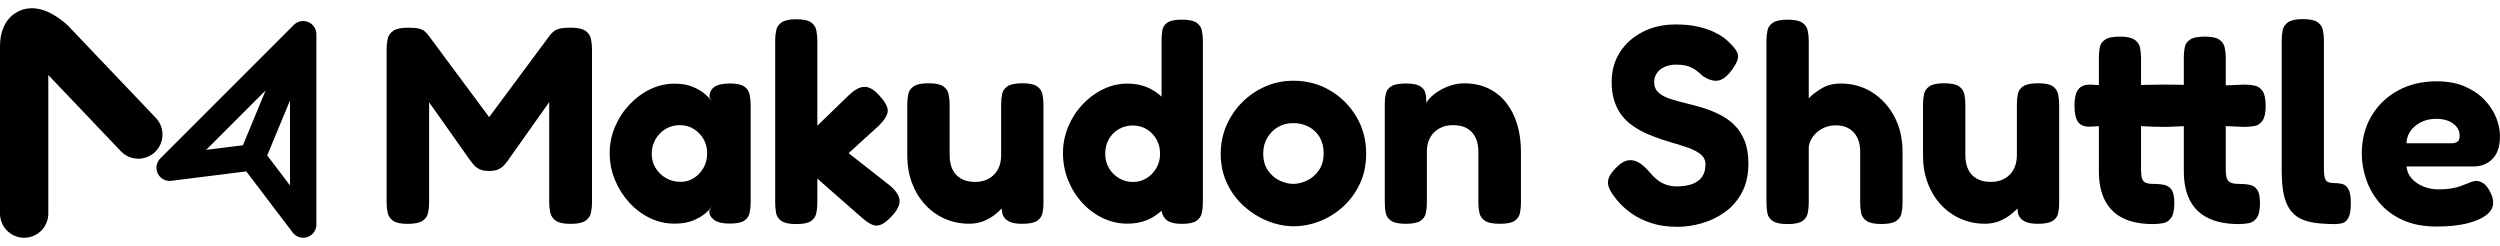
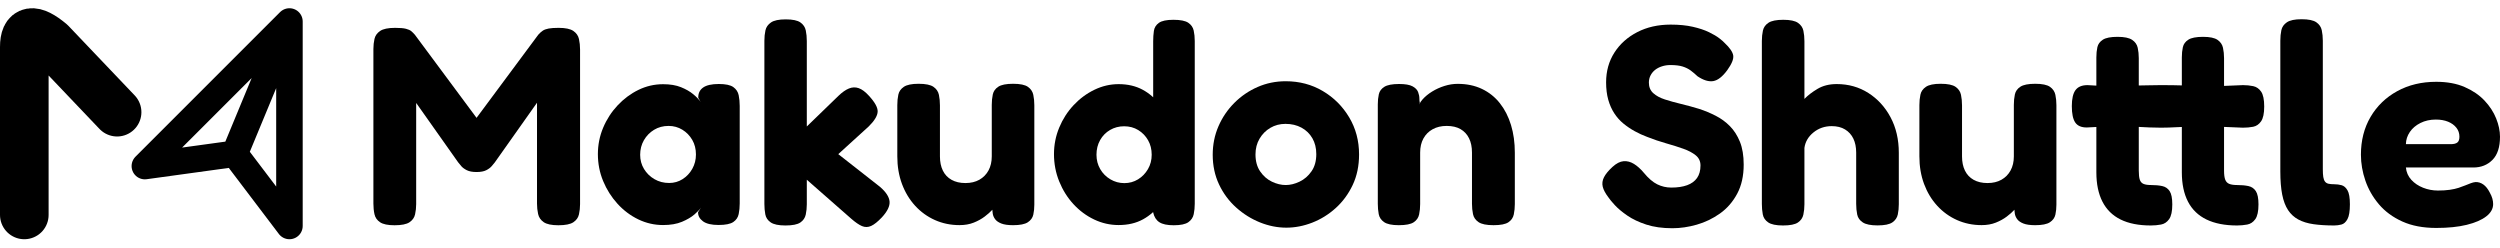
- <svg xmlns="http://www.w3.org/2000/svg" viewBox="0 0 569.288 56" fill="currentColor" role="img" aria-labelledby="title desc">
-   <g transform="translate(-14.5 -23.3636)">
-     <g fill="none" stroke="currentColor" stroke-linecap="round" stroke-linejoin="round">
-       <path d="M20 72 V34 Q20 28 26 33 L46 54" stroke-width="11" />
-       <path d="M53.13 61.56 L83.54 31.15 V74.5 L71.92 59.20 Z M83.54 31.15 L71.92 59.20" stroke-width="6" />
+ <svg xmlns="http://www.w3.org/2000/svg" viewBox="0 0 565.748 56" fill="currentColor" role="img" aria-labelledby="title desc">
+   <g transform="translate(-15.75 -22)">
+     <g transform="translate(1.25 -1.36365)" fill="none" stroke="currentColor" stroke-linecap="round" stroke-linejoin="round">
+       <path d="M20 72 V34 Q20 28 26 33 L41 48.75" stroke-width="11" />
+       <path d="M47.28 60.947 L80 28.227 V74.5 L67.605 58.152 Z M80 28.227 L67.605 58.152" stroke-width="6" />
    </g>
  </g>
-   <g transform="translate(88.04 4.352)">
+   <g transform="translate(84.5 4.352)">
    <g transform="translate(-2.672 46.064) scale(0.064 -0.064)">
      <path transform="translate(0 0)" d="M116.5 -8.75Q81.25 -8.75 65.375 1.875Q49.5 12.5 45.625 30.0Q41.75 47.5 41.75 68V614.5Q41.75 633.5 45.625 650.375Q49.5 667.25 65.5 678.25Q81.5 689.25 118.5 689.25Q144.25 689.25 156.875 686.0Q169.5 682.75 175.75 677.5Q182 672.25 188.5 664.75L413.75 361.25H399.25L624.75 665Q633.25 674.5 641.0 679.5Q648.75 684.5 661.5 686.875Q674.25 689.25 696.75 689.25Q733 689.25 748.875 678.25Q764.75 667.25 768.625 649.75Q772.5 632.25 772.5 612.5V66Q772.5 47.25 768.625 29.875Q764.75 12.5 748.75 1.875Q732.75 -8.75 695.75 -8.75Q659.75 -8.75 643.875 2.25Q628 13.25 624.125 31.125Q620.25 49 620.25 68V424.5L471 213.5Q467.25 208.75 460.25 200.5Q453.25 192.25 440.75 185.875Q428.25 179.5 406.5 179.5Q384.75 179.5 372.125 185.875Q359.5 192.25 352.625 200.125Q345.75 208 341.25 214L193 423.75V66Q193 47.25 189.125 29.875Q185.25 12.5 169.375 1.875Q153.5 -8.75 116.5 -8.75Z" />
      <path transform="translate(813 0)" d="M449 -7.75Q411.75 -7.75 394.125 5.25Q376.5 18.25 376.75 37.25L387.25 54Q380.75 44 364.0 29.5Q347.25 15 319.875 3.5Q292.5 -8 253 -8Q207 -8 165.5 12.0Q124 32 91.875 67.25Q59.75 102.5 41.125 147.5Q22.5 192.5 22.5 242.75Q22.5 291.75 41.125 336.125Q59.75 380.5 92.375 415.25Q125 450 166.125 470.0Q207.25 490 253 490Q290.25 490 316.25 479.5Q342.25 469 359.5 454.75Q376.75 440.5 385.75 427.5L377.5 441.75Q376.75 465.5 394.5 478.125Q412.25 490.75 450 490.75Q486.25 490.75 501.5 479.75Q516.75 468.75 520.375 451.0Q524 433.25 524 413.25V68Q524 48.5 520.375 30.875Q516.75 13.25 501.375 2.75Q486 -7.75 449 -7.75ZM274.5 140.75Q300.75 140.75 322.125 154.375Q343.5 168 356.375 190.875Q369.25 213.75 369.25 241.5Q369.25 270.75 356.125 293.25Q343 315.75 321.125 329.125Q299.25 342.5 272.5 342.5Q243.75 342.5 221.125 328.75Q198.5 315 185.25 292.0Q172 269 172 240.25Q172 212.75 185.625 190.25Q199.25 167.75 222.5 154.25Q245.75 140.75 274.5 140.75Z" />
      <path transform="translate(1380 0)" d="M453.5 126.75Q484.75 99.5 486.875 75.25Q489 51 459.75 19.25Q437.75 -4 421.5 -11.25Q405.25 -18.5 389.25 -11.625Q373.25 -4.75 351.5 14.25L194.25 152.25V65.5Q194.25 46.25 190.5 28.875Q186.75 11.5 171.375 1.0Q156 -9.5 118.75 -9.5Q82.5 -9.5 66.625 1.375Q50.75 12.25 47.5 29.75Q44.25 47.25 44.25 66.5V643.5Q44.25 663.5 48.0 680.5Q51.75 697.5 67.625 708.375Q83.5 719.25 119.75 719.25Q156.25 719.25 171.625 708.375Q187 697.5 190.625 680.125Q194.25 662.75 194.25 642.5V340.5L306 448.75Q325.75 467.75 343.25 474.875Q360.75 482 377.875 476.0Q395 470 414 449Q446 414.25 444.75 392.5Q443.5 370.75 413.5 341L305.5 242.75Z" />
      <path transform="translate(1858 0)" d="M256.25 -8.25Q209.5 -8.25 169.375 9.625Q129.25 27.5 99.25 60.25Q69.25 93 52.75 137.375Q36.25 181.75 36.25 235V416Q36.25 436 39.875 453.0Q43.5 470 59.375 480.75Q75.25 491.5 111.5 491.5Q148.75 491.5 164.25 480.625Q179.75 469.75 183.375 452.375Q187 435 187 415V234.75Q187 205.5 197.375 184.375Q207.75 163.25 228.125 151.875Q248.5 140.5 277 140.5Q305.75 140.5 326.5 152.25Q347.25 164 358.75 185.125Q370.25 206.25 370.25 234.75V416.75Q370.25 436.75 373.875 453.75Q377.5 470.75 393.375 481.125Q409.25 491.5 445.75 491.5Q482.75 491.5 498.125 480.625Q513.5 469.75 517.125 452.375Q520.75 435 520.75 415.75V64Q520.75 45.25 517.125 28.75Q513.5 12.25 497.75 1.875Q482 -8.5 445.5 -8.5Q419 -8.5 403.875 -2.5Q388.75 3.5 382.0 12.875Q375.25 22.25 373.75 32.125Q372.25 42 372.25 49.75L385 60.75Q381.75 56.5 371.75 45.5Q361.75 34.5 345.25 22.0Q328.75 9.5 306.625 0.625Q284.5 -8.25 256.25 -8.25Z" />
      <path transform="translate(2422 0)" d="M254.75 -8Q209.5 -8 168.25 11.625Q127 31.25 95.125 65.875Q63.25 100.5 44.75 146.125Q26.25 191.75 26.25 242.75Q26.25 292 44.75 336.625Q63.25 381.25 95.5 415.75Q127.75 450.25 169.0 470.25Q210.25 490.25 254.75 490.25Q303 490.25 339.5 470.625Q376 451 400.75 416.75Q425.5 382.5 438.25 337.75Q451 293 451.75 243.5Q452.5 193.25 440.125 148.25Q427.75 103.25 403.0 68.0Q378.25 32.75 341.375 12.375Q304.5 -8 254.75 -8ZM275 140.25Q301.75 140.25 323.5 153.625Q345.25 167 358.5 189.75Q371.75 212.5 371.75 240.5Q371.75 269.5 358.875 292.0Q346 314.5 324.125 327.875Q302.25 341.25 274.25 341.25Q247 341.25 224.625 328.25Q202.25 315.25 189.375 292.375Q176.5 269.5 176.5 240.5Q176.5 212.5 189.75 189.75Q203 167 225.75 153.625Q248.5 140.25 275 140.25ZM449.5 -8.75Q415.5 -8.75 398.875 2.0Q382.25 12.75 377 36.25V641.75Q377 661.25 379.5 678.625Q382 696 397.125 706.875Q412.25 717.75 448.5 717.75Q485.75 717.75 501.125 707.25Q516.5 696.75 520.25 679.75Q524 662.75 524 642.75V67.25Q524 48 520.375 30.5Q516.75 13 501.375 2.125Q486 -8.75 449.5 -8.75Z" />
      <path transform="translate(2989 0)" d="M280.75 -17.25Q233.75 -17.25 187.5 1.375Q141.25 20 103.25 54.125Q65.25 88.25 42.875 135.625Q20.5 183 20.5 240.5Q20.5 294.5 40.875 341.375Q61.25 388.25 97.0 424.0Q132.75 459.75 179.25 480.125Q225.75 500.5 278.75 500.5Q351 500.5 409.5 466.0Q468 431.5 503.0 372.875Q538 314.25 538 241.5Q538 181.25 515.375 133.5Q492.75 85.75 455.375 52.0Q418 18.25 372.375 0.5Q326.75 -17.25 280.75 -17.25ZM278.75 133.5Q302.75 133.5 327.75 145.5Q352.75 157.5 369.75 181.875Q386.75 206.25 386.75 242.75Q386.75 275 372.875 299.0Q359 323 334.375 336.375Q309.75 349.75 277.75 349.75Q248.25 349.75 224.375 335.75Q200.5 321.75 186.125 297.375Q171.75 273 171.75 241.75Q171.75 205.75 188.375 181.5Q205 157.25 229.75 145.375Q254.5 133.5 278.75 133.5Z" />
      <path transform="translate(3552 0)" d="M115.5 -8.5Q79.25 -8.5 63.5 2.375Q47.75 13.25 44.5 30.625Q41.25 48 41.25 67.25V419Q41.25 438 44.875 454.375Q48.5 470.75 64.375 480.75Q80.25 490.75 116.5 490.75Q149 490.75 164.125 482.5Q179.25 474.25 183.75 462.25Q188.25 450.25 188.25 439.625Q188.25 429 189.75 425L183.75 405.75Q186.25 421.25 199.625 436.375Q213 451.5 233.25 464.0Q253.5 476.5 277.0 483.875Q300.5 491.25 323.5 491.25Q371.75 491.25 409.375 473.375Q447 455.5 472.875 422.75Q498.75 390 512.25 345.625Q525.75 301.25 525.75 248V66.25Q525.75 47 522.125 29.625Q518.5 12.25 503.125 1.875Q487.75 -8.5 450.5 -8.5Q413.25 -8.5 397.375 2.375Q381.5 13.25 377.875 30.625Q374.25 48 374.25 67.25V248.25Q374.25 277.75 363.875 298.75Q353.5 319.75 333.875 331.125Q314.25 342.5 284.75 342.5Q256.25 342.5 235.125 330.75Q214 319 202.5 298.0Q191 277 191 248.25V66.25Q191 47 187.375 29.625Q183.75 12.25 168.25 1.875Q152.75 -8.5 115.5 -8.5Z" />
      <path transform="translate(4364 0)" d="M271 -19.25Q217.75 -19.25 178.25 -6.25Q138.75 6.75 111.5 25.5Q84.25 44.25 67.875 61.875Q51.5 79.5 45.5 88.75Q28.75 110.5 24.625 127.375Q20.5 144.25 29.0 161.0Q37.5 177.75 59 197.5Q79.5 216.25 98.25 217.75Q117 219.25 134.875 208.25Q152.75 197.25 169.75 177Q194 147.5 217.375 136.0Q240.75 124.5 267 124.5Q300 124.5 323.0 132.875Q346 141.25 358.125 158.5Q370.25 175.75 370.25 202.75Q370.25 224.75 353.625 238.375Q337 252 309.625 261.75Q282.25 271.5 248.625 281.0Q215 290.5 181.5 303.75Q159.25 312 137.875 323.75Q116.5 335.5 97.875 350.75Q79.25 366 65.5 387.0Q51.75 408 44.125 435.0Q36.5 462 36.5 496.75Q36.5 555.75 65.75 601.625Q95 647.5 146.625 674.125Q198.25 700.75 264.5 700.75Q309.5 700.75 343.25 693.0Q377 685.25 400.0 674.125Q423 663 436.625 652.5Q450.25 642 455.25 636.25Q483.25 610 486.0 591.375Q488.75 572.75 465 539.75Q439.5 505 415.25 501.0Q391 497 359.75 518Q348 529.25 335.875 538.25Q323.75 547.25 307.25 552.5Q290.75 557.75 263.5 557.75Q248.25 557.75 234.125 553.25Q220 548.75 209.875 540.75Q199.75 532.75 193.75 521.25Q187.75 509.75 187.75 495.75Q187.75 472.5 203.125 458.5Q218.5 444.5 244.25 436.125Q270 427.75 301.375 420.25Q332.75 412.75 365.5 402.75Q395.5 393 423.875 378.5Q452.25 364 474.25 341.75Q496.25 319.5 509.625 286.5Q523 253.5 523 205.75Q523 145.75 499.875 102.625Q476.75 59.5 439.0 32.75Q401.25 6 357.125 -6.625Q313 -19.25 271 -19.25Z" />
      <path transform="translate(4914 0)" d="M112 -9.5Q75.5 -9.5 59.625 1.375Q43.75 12.25 40.5 29.75Q37.25 47.25 37.25 66.5V642.75Q37.25 662.75 41.0 679.75Q44.75 696.75 60.625 707.25Q76.5 717.75 113 717.75Q149.5 717.75 165.0 706.875Q180.5 696 184.125 679.0Q187.75 662 187.75 641.75V438Q205.5 456.5 234.0 473.5Q262.5 490.5 302 490.5Q364.25 490.5 413.75 459.0Q463.25 427.5 492.375 372.875Q521.5 318.25 521.5 247.25V65.5Q521.5 46.25 517.875 29.25Q514.25 12.25 498.875 1.5Q483.5 -9.25 446.25 -9.25Q410.5 -9.25 394.25 1.25Q378 11.75 374.375 29.125Q370.75 46.5 370.75 67.25V248.25Q370.75 277 360.75 297.625Q350.75 318.25 331.5 330.0Q312.25 341.75 284.25 341.75Q247.25 341.75 219.75 319.5Q192.25 297.25 187.75 264.75V65.5Q187.75 46.25 184.0 28.875Q180.25 11.5 164.75 1.0Q149.25 -9.5 112 -9.5Z" />
      <path transform="translate(5472 0)" d="M256.25 -8.25Q209.5 -8.25 169.375 9.625Q129.25 27.5 99.25 60.25Q69.25 93 52.75 137.375Q36.25 181.75 36.25 235V416Q36.25 436 39.875 453.0Q43.5 470 59.375 480.75Q75.25 491.5 111.5 491.5Q148.75 491.5 164.25 480.625Q179.75 469.75 183.375 452.375Q187 435 187 415V234.75Q187 205.5 197.375 184.375Q207.75 163.25 228.125 151.875Q248.5 140.5 277 140.5Q305.75 140.5 326.5 152.25Q347.25 164 358.75 185.125Q370.25 206.25 370.25 234.75V416.75Q370.25 436.75 373.875 453.75Q377.5 470.75 393.375 481.125Q409.25 491.5 445.75 491.5Q482.75 491.5 498.125 480.625Q513.5 469.75 517.125 452.375Q520.75 435 520.75 415.75V64Q520.75 45.25 517.125 28.75Q513.5 12.25 497.75 1.875Q482 -8.5 445.5 -8.5Q419 -8.5 403.875 -2.5Q388.75 3.5 382.0 12.875Q375.25 22.25 373.75 32.125Q372.25 42 372.25 49.75L385 60.75Q381.75 56.5 371.75 45.5Q361.75 34.5 345.25 22.0Q328.75 9.5 306.625 0.625Q284.5 -8.25 256.25 -8.25Z" />
      <path transform="translate(6036 0)" d="M290.75 -9.5Q226.25 -9.5 183.625 11.625Q141 32.75 119.5 74.75Q98 116.75 98 178.5V338.75L64 337Q35.25 337 23.25 354.75Q11.25 372.5 11.25 412.5Q11.25 451.5 24.25 469.125Q37.25 486.75 66.75 486.75L98 485V584.5Q98 604.75 101.625 621.0Q105.25 637.25 121.0 647.375Q136.75 657.5 173 657.5Q208.75 657.5 224.625 646.75Q240.5 636 244.25 618.75Q248 601.5 248 582.25V485.5Q260.5 485.75 282.5 486.125Q304.5 486.5 324.5 486.75Q346 487 367.375 486.5Q388.75 486 400.25 485.75V584.5Q400.25 604.75 403.875 621.0Q407.5 637.25 423.25 647.375Q439 657.5 475.25 657.5Q511 657.5 526.5 646.75Q542 636 545.75 618.75Q549.5 601.5 549.5 582.25V484L616.5 486.75Q635.75 486.75 652.75 483.125Q669.75 479.5 680.625 463.75Q691.5 448 691.5 411Q691.5 374.5 680.375 358.625Q669.25 342.75 652.375 339.5Q635.5 336.25 616.25 336.25L549.5 339V184.75Q549.5 163 553.75 152.25Q558 141.5 568.125 137.5Q578.25 133.5 595.25 133.5Q618.5 133.5 635.5 129.875Q652.5 126.25 661.875 112.0Q671.25 97.75 671.25 65Q671.25 28.5 660.0 12.75Q648.75 -3 631.375 -6.25Q614 -9.5 595.5 -9.5Q531 -9.5 487.375 11.625Q443.75 32.75 422.0 74.75Q400.25 116.75 400.25 178.5V338.75Q395 338.75 381.875 338.0Q368.75 337.25 353.875 336.75Q339 336.25 326.75 336.25Q310 336.25 286.25 337.125Q262.5 338 248 339V184.75Q248 163 251.625 152.25Q255.25 141.5 264.75 137.5Q274.25 133.5 291.25 133.5Q313.75 133.5 330.75 129.875Q347.75 126.25 357.125 112.0Q366.5 97.75 366.5 65Q366.5 28.5 355.25 12.75Q344 -3 326.625 -6.25Q309.25 -9.5 290.75 -9.5Z" />
      <path transform="translate(6742 0)" d="M233 -9.5Q191.5 -9.5 160.0 -5.0Q128.5 -0.5 106.25 11.5Q84 23.5 69.875 44.875Q55.75 66.25 49.125 99.625Q42.5 133 42.5 181.5V643.75Q42.5 664 46.125 681.0Q49.75 698 65.625 708.875Q81.5 719.75 117.75 719.75Q154.25 719.75 169.75 709.0Q185.25 698.25 189.0 681.0Q192.75 663.75 192.75 643.75V189.25Q192.75 172.5 194.375 162.0Q196 151.5 200.5 145.625Q205 139.75 213.0 138.0Q221 136.25 233.5 136.25Q246.25 136.25 258.75 133.0Q271.25 129.75 279.875 115.0Q288.5 100.25 288.5 65.25Q288.5 28.75 279.875 12.875Q271.25 -3 258.375 -6.25Q245.5 -9.5 233 -9.5Z" />
      <path transform="translate(7047 0)" d="M289 -18.25Q219 -18.25 168.625 4.625Q118.25 27.5 86.125 65.375Q54 103.25 38.25 149.0Q22.5 194.75 22.5 240.75Q22.5 316.25 56.5 374.25Q90.5 432.25 150.75 465.375Q211 498.5 288.75 498.5Q346.75 498.5 389.25 480.0Q431.75 461.5 459.375 432.25Q487 403 500.625 369.0Q514.25 335 514.25 304.25Q514.25 249.25 487.625 222.375Q461 195.5 420 195.5H181.5Q184 170.25 200.5 152.125Q217 134 242.125 124.0Q267.25 114 294.75 114Q318.5 114 336.625 116.625Q354.75 119.25 368.0 123.625Q381.25 128 391.875 132.375Q402.5 136.75 411.125 140.0Q419.75 143.25 427.75 144Q442.5 144.5 455.375 135.375Q468.25 126.25 478 107Q484.5 95.5 487.25 85.5Q490 75.5 490 66.25Q490 41.5 465.625 22.625Q441.25 3.75 396.5 -7.25Q351.75 -18.25 289 -18.25ZM181.5 278H340Q355.5 278 363.125 283.625Q370.75 289.25 370.75 304.5Q370.75 322.5 360.0 336.125Q349.25 349.75 330.75 357.375Q312.25 365 287.5 365Q257 365 232.875 352.875Q208.75 340.75 195.375 321.0Q182 301.25 181.5 278Z" />
    </g>
  </g>
</svg>
